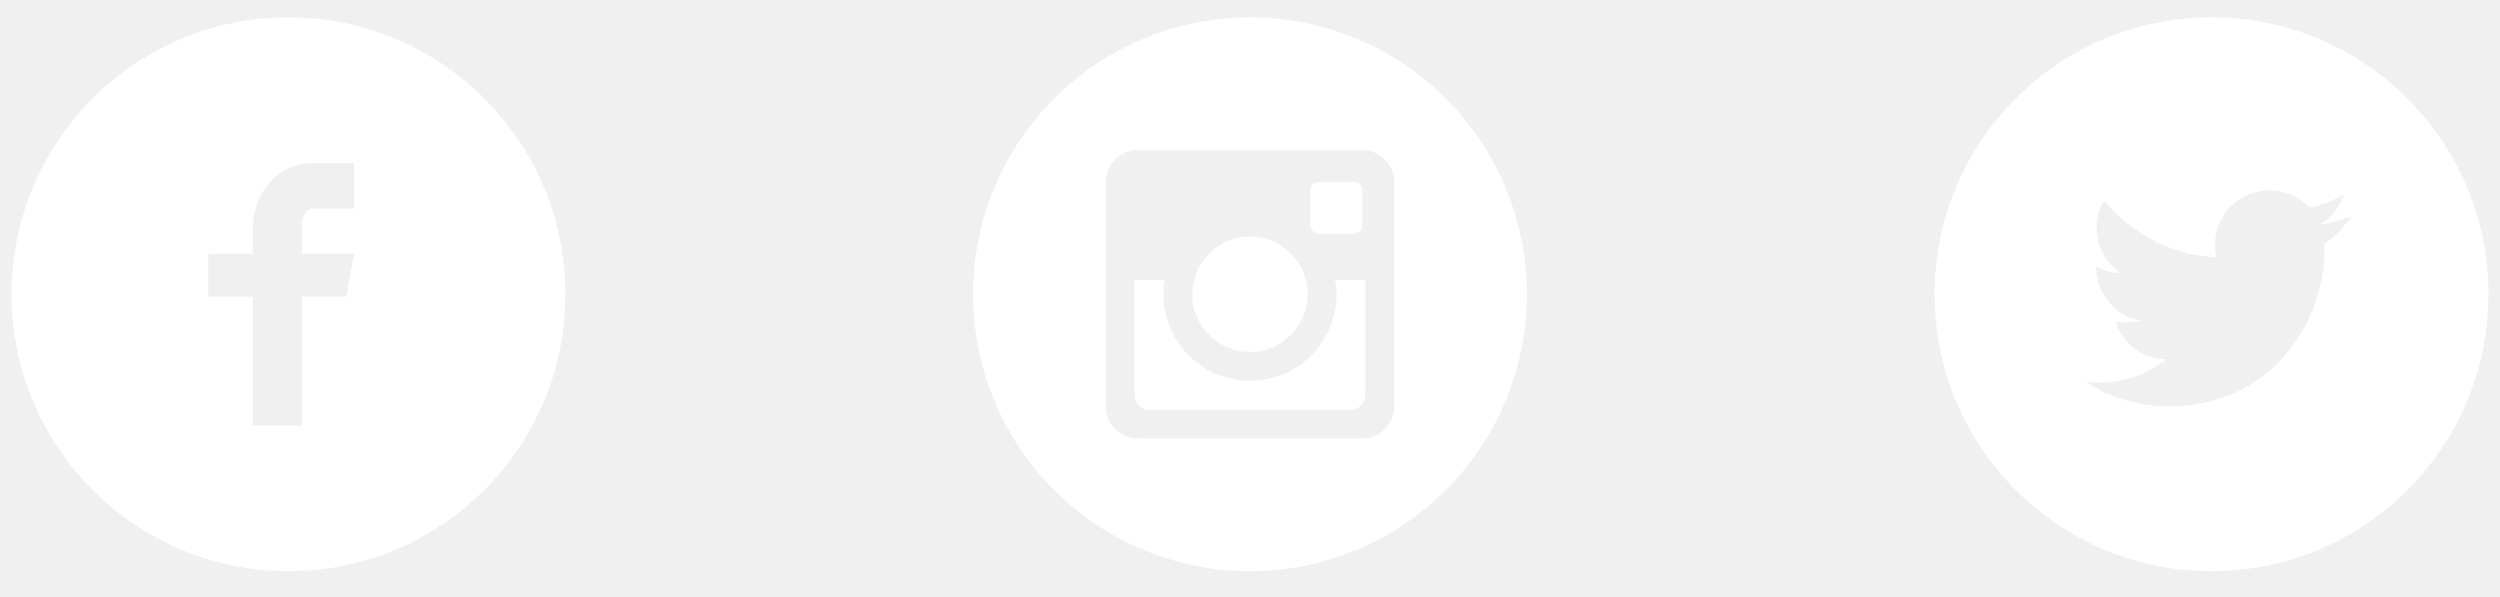
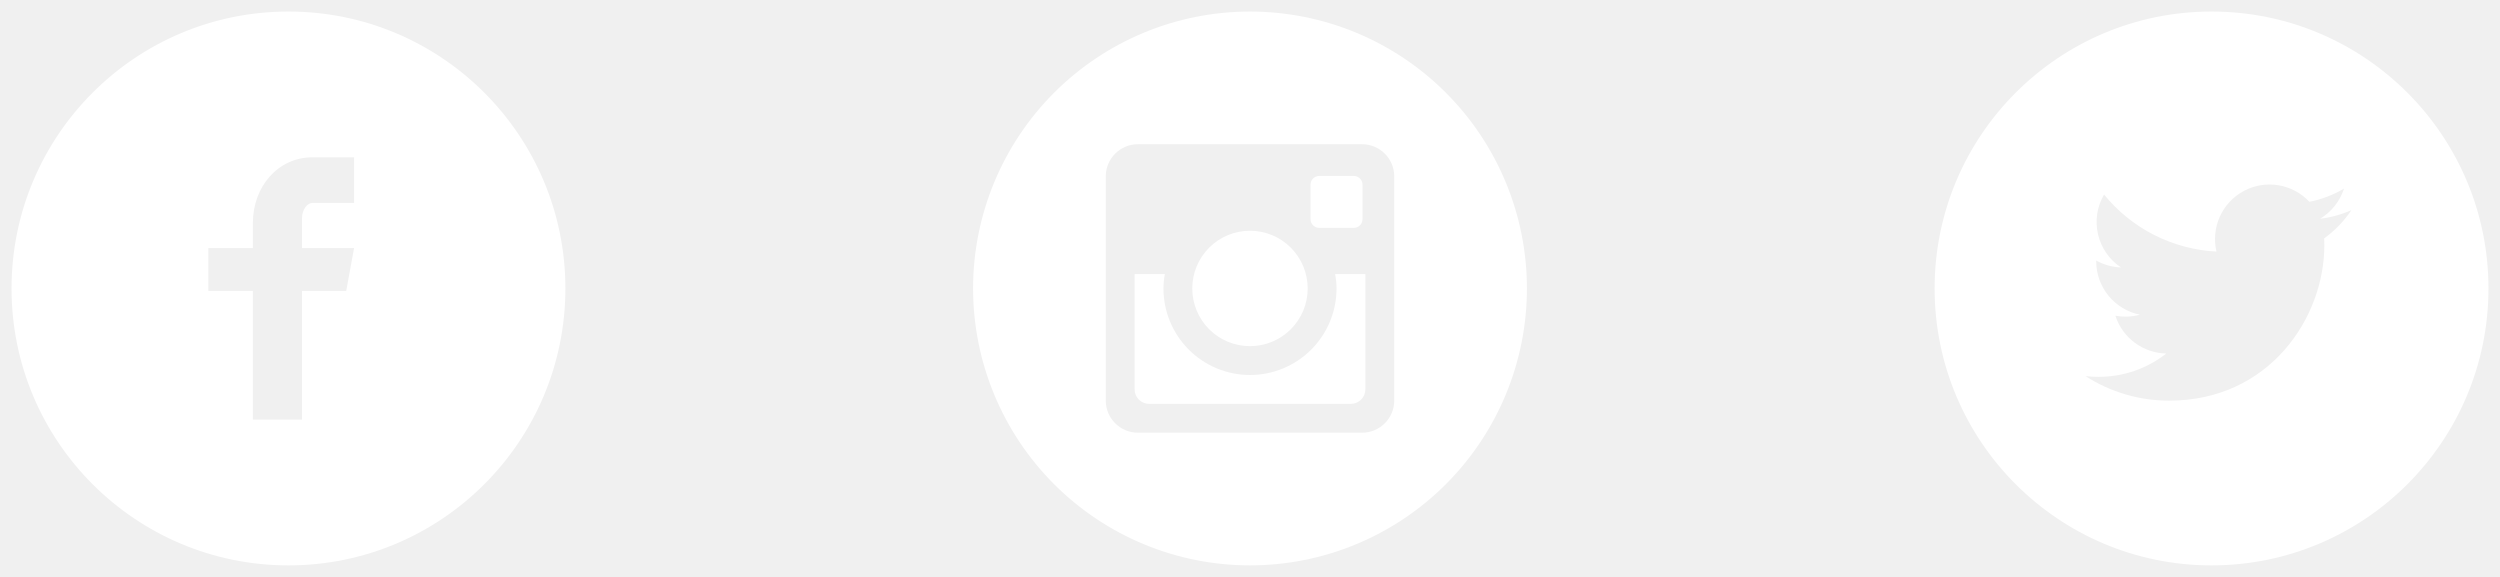
- <svg xmlns="http://www.w3.org/2000/svg" width="130" height="31" viewBox="0 0 130 31" fill="none">
-   <g clip-path="url(#clip0_282_30657)">
-     <path d="M15 0.902C7.047 0.902 0.6 7.349 0.6 15.302C0.6 23.255 7.047 29.702 15 29.702C22.953 29.702 29.4 23.255 29.4 15.302C29.4 7.349 22.953 0.902 15 0.902ZM18.411 10.853H16.246C15.99 10.853 15.705 11.191 15.705 11.639V13.202H18.412L18.003 15.431H15.705V22.123H13.15V15.431H10.833V13.202H13.15V11.891C13.15 10.01 14.455 8.482 16.246 8.482H18.411V10.853Z" fill="white" />
+ <svg xmlns="http://www.w3.org/2000/svg" width="130" height="30" viewBox="0 0 130 30" fill="none">
+   <g clip-path="url(#clip0_1016_12789)">
+     <path d="M15 0.6C7.047 0.6 0.6 7.047 0.6 15C0.6 22.953 7.047 29.4 15 29.4C22.953 29.4 29.4 22.953 29.4 15C29.4 7.047 22.953 0.6 15 0.6ZM18.411 10.551H16.246C15.99 10.551 15.705 10.889 15.705 11.337V12.9H18.412L18.003 15.129H15.705V21.821H13.15V15.129H10.833V12.9H13.15V11.589C13.15 9.708 14.455 8.18 16.246 8.18H18.411V10.551Z" fill="white" />
  </g>
-   <g clip-path="url(#clip1_282_30657)">
-     <path d="M115 0.902C107.047 0.902 100.6 7.349 100.6 15.302C100.6 23.255 107.047 29.702 115 29.702C122.953 29.702 129.4 23.255 129.4 15.302C129.4 7.349 122.953 0.902 115 0.902ZM120.857 12.698C120.863 12.821 120.865 12.944 120.865 13.064C120.865 16.814 118.013 21.136 112.796 21.136C111.255 21.138 109.745 20.696 108.449 19.861C108.67 19.888 108.896 19.898 109.126 19.898C110.455 19.898 111.677 19.447 112.648 18.685C112.056 18.673 111.483 18.477 111.008 18.125C110.533 17.772 110.18 17.28 109.999 16.717C110.423 16.798 110.861 16.781 111.278 16.667C110.636 16.538 110.059 16.19 109.644 15.683C109.229 15.176 109.003 14.541 109.003 13.886V13.852C109.385 14.063 109.823 14.192 110.288 14.207C109.686 13.807 109.26 13.191 109.097 12.487C108.934 11.783 109.046 11.043 109.411 10.418C110.123 11.294 111.012 12.011 112.018 12.522C113.025 13.033 114.128 13.326 115.256 13.384C115.113 12.775 115.174 12.136 115.432 11.567C115.689 10.997 116.127 10.528 116.678 10.233C117.229 9.938 117.863 9.833 118.479 9.935C119.096 10.037 119.662 10.34 120.089 10.796C120.724 10.671 121.333 10.438 121.889 10.108C121.678 10.765 121.235 11.323 120.643 11.678C121.205 11.611 121.754 11.46 122.272 11.23C121.891 11.8 121.412 12.297 120.857 12.698Z" fill="white" />
+   <g clip-path="url(#clip1_1016_12789)">
+     <path d="M115 0.6C107.047 0.6 100.6 7.047 100.6 15C100.6 22.953 107.047 29.4 115 29.4C122.953 29.4 129.4 22.953 129.4 15C129.4 7.047 122.953 0.6 115 0.6ZM120.857 12.396C120.863 12.519 120.865 12.642 120.865 12.762C120.865 16.512 118.013 20.834 112.796 20.834C111.255 20.836 109.745 20.393 108.449 19.559C108.67 19.586 108.896 19.596 109.126 19.596C110.455 19.596 111.677 19.145 112.648 18.383C112.056 18.371 111.483 18.175 111.008 17.822C110.533 17.47 110.18 16.977 109.999 16.415C110.423 16.495 110.861 16.478 111.278 16.365C110.636 16.235 110.059 15.887 109.644 15.381C109.229 14.874 109.003 14.239 109.003 13.584V13.55C109.385 13.761 109.823 13.89 110.288 13.905C109.686 13.505 109.26 12.889 109.097 12.185C108.934 11.48 109.046 10.741 109.411 10.116C110.123 10.992 111.012 11.709 112.018 12.22C113.025 12.73 114.128 13.024 115.256 13.082C115.113 12.473 115.174 11.834 115.432 11.264C115.689 10.694 116.127 10.226 116.678 9.93C117.229 9.635 117.863 9.531 118.479 9.633C119.096 9.735 119.662 10.037 120.089 10.494C120.724 10.368 121.333 10.136 121.889 9.806C121.678 10.463 121.235 11.021 120.643 11.376C121.205 11.308 121.754 11.157 122.272 10.928C121.891 11.497 121.412 11.995 120.857 12.396Z" fill="white" />
  </g>
-   <g clip-path="url(#clip2_282_30657)">
-     <path d="M69.5 15.302C69.5 16.496 69.025 17.64 68.182 18.484C67.338 19.328 66.193 19.802 65 19.802C63.806 19.802 62.661 19.328 61.818 18.484C60.974 17.64 60.5 16.496 60.5 15.302C60.5 15.046 60.527 14.795 60.573 14.552H59V20.548C59 20.965 59.337 21.302 59.754 21.302H70.247C70.447 21.302 70.638 21.222 70.779 21.081C70.92 20.939 71 20.748 71 20.548V14.552H69.426C69.473 14.795 69.5 15.046 69.5 15.302ZM65 18.302C65.394 18.302 65.784 18.224 66.148 18.074C66.512 17.923 66.843 17.702 67.121 17.423C67.4 17.144 67.621 16.813 67.772 16.449C67.922 16.085 68 15.695 68 15.301C67.999 14.907 67.922 14.517 67.771 14.153C67.62 13.789 67.399 13.458 67.12 13.179C66.841 12.901 66.511 12.68 66.147 12.529C65.782 12.378 65.392 12.301 64.998 12.301C64.202 12.301 63.439 12.617 62.877 13.18C62.314 13.743 61.998 14.507 61.998 15.302C61.998 16.098 62.315 16.861 62.877 17.424C63.44 17.987 64.204 18.302 65 18.302ZM68.6 12.152H70.398C70.518 12.152 70.632 12.105 70.717 12.021C70.802 11.936 70.849 11.822 70.85 11.702V9.904C70.85 9.784 70.802 9.669 70.717 9.585C70.633 9.5 70.518 9.452 70.398 9.452H68.6C68.48 9.452 68.365 9.5 68.28 9.585C68.196 9.669 68.148 9.784 68.148 9.904V11.702C68.15 11.95 68.352 12.152 68.6 12.152ZM65 0.902C61.181 0.902 57.518 2.419 54.817 5.12C52.117 7.821 50.6 11.483 50.6 15.302C50.6 19.122 52.117 22.784 54.817 25.485C57.518 28.185 61.181 29.702 65 29.702C66.891 29.702 68.763 29.33 70.51 28.606C72.257 27.883 73.845 26.822 75.182 25.485C76.519 24.148 77.58 22.56 78.303 20.813C79.027 19.066 79.4 17.193 79.4 15.302C79.4 13.411 79.027 11.539 78.303 9.792C77.58 8.045 76.519 6.457 75.182 5.12C73.845 3.783 72.257 2.722 70.51 1.998C68.763 1.275 66.891 0.902 65 0.902ZM72.5 21.136C72.5 22.052 71.75 22.802 70.833 22.802H59.166C58.25 22.802 57.5 22.052 57.5 21.136V9.469C57.5 8.552 58.25 7.802 59.166 7.802H70.833C71.75 7.802 72.5 8.552 72.5 9.469V21.136Z" fill="white" />
+   <g clip-path="url(#clip2_1016_12789)">
+     <path d="M69.5 15C69.5 16.194 69.025 17.338 68.182 18.182C67.338 19.026 66.193 19.5 65 19.5C63.806 19.5 62.661 19.026 61.818 18.182C60.974 17.338 60.5 16.194 60.5 15C60.5 14.744 60.527 14.493 60.573 14.25H59V20.246C59 20.663 59.337 21 59.754 21H70.247C70.447 21 70.638 20.92 70.779 20.779C70.92 20.637 71 20.445 71 20.246V14.25H69.426C69.473 14.493 69.5 14.744 69.5 15ZM65 18C65.394 18 65.784 17.922 66.148 17.771C66.512 17.62 66.843 17.399 67.121 17.121C67.4 16.842 67.621 16.511 67.772 16.147C67.922 15.783 68 15.393 68 14.999C67.999 14.604 67.922 14.214 67.771 13.85C67.62 13.486 67.399 13.155 67.12 12.877C66.841 12.598 66.511 12.377 66.147 12.227C65.782 12.076 65.392 11.998 64.998 11.999C64.202 11.999 63.439 12.315 62.877 12.878C62.314 13.441 61.998 14.204 61.998 15C61.998 15.796 62.315 16.559 62.877 17.122C63.44 17.684 64.204 18 65 18ZM68.6 11.85H70.398C70.518 11.85 70.632 11.803 70.717 11.718C70.802 11.634 70.849 11.52 70.85 11.4V9.602C70.85 9.482 70.802 9.367 70.717 9.282C70.633 9.198 70.518 9.15 70.398 9.15H68.6C68.48 9.15 68.365 9.198 68.28 9.282C68.196 9.367 68.148 9.482 68.148 9.602V11.4C68.15 11.648 68.352 11.85 68.6 11.85ZM65 0.6C61.181 0.6 57.518 2.117 54.817 4.818C52.117 7.518 50.6 11.181 50.6 15C50.6 18.819 52.117 22.482 54.817 25.182C57.518 27.883 61.181 29.4 65 29.4C66.891 29.4 68.763 29.028 70.51 28.304C72.257 27.58 73.845 26.52 75.182 25.182C76.519 23.845 77.58 22.258 78.303 20.511C79.027 18.764 79.4 16.891 79.4 15C79.4 13.109 79.027 11.236 78.303 9.489C77.58 7.742 76.519 6.155 75.182 4.818C73.845 3.481 72.257 2.42 70.51 1.696C68.763 0.973 66.891 0.6 65 0.6ZM72.5 20.834C72.5 21.75 71.75 22.5 70.833 22.5H59.166C58.25 22.5 57.5 21.75 57.5 20.834V9.167C57.5 8.25 58.25 7.5 59.166 7.5H70.833C71.75 7.5 72.5 8.25 72.5 9.167V20.834Z" fill="white" />
  </g>
  <defs>
-     <clipPath id="clip0_282_30657">
-       <rect width="30" height="30" fill="white" transform="translate(0 0.302734)" />
+     <clipPath id="clip0_1016_12789">
+       <rect width="30" height="30" fill="white" />
    </clipPath>
-     <clipPath id="clip1_282_30657">
-       <rect width="30" height="30" fill="white" transform="translate(100 0.302734)" />
+     <clipPath id="clip1_1016_12789">
+       <rect width="30" height="30" fill="white" transform="translate(100)" />
    </clipPath>
-     <clipPath id="clip2_282_30657">
-       <rect width="30" height="30" fill="white" transform="translate(50 0.302734)" />
+     <clipPath id="clip2_1016_12789">
+       <rect width="30" height="30" fill="white" transform="translate(50)" />
    </clipPath>
  </defs>
</svg>
